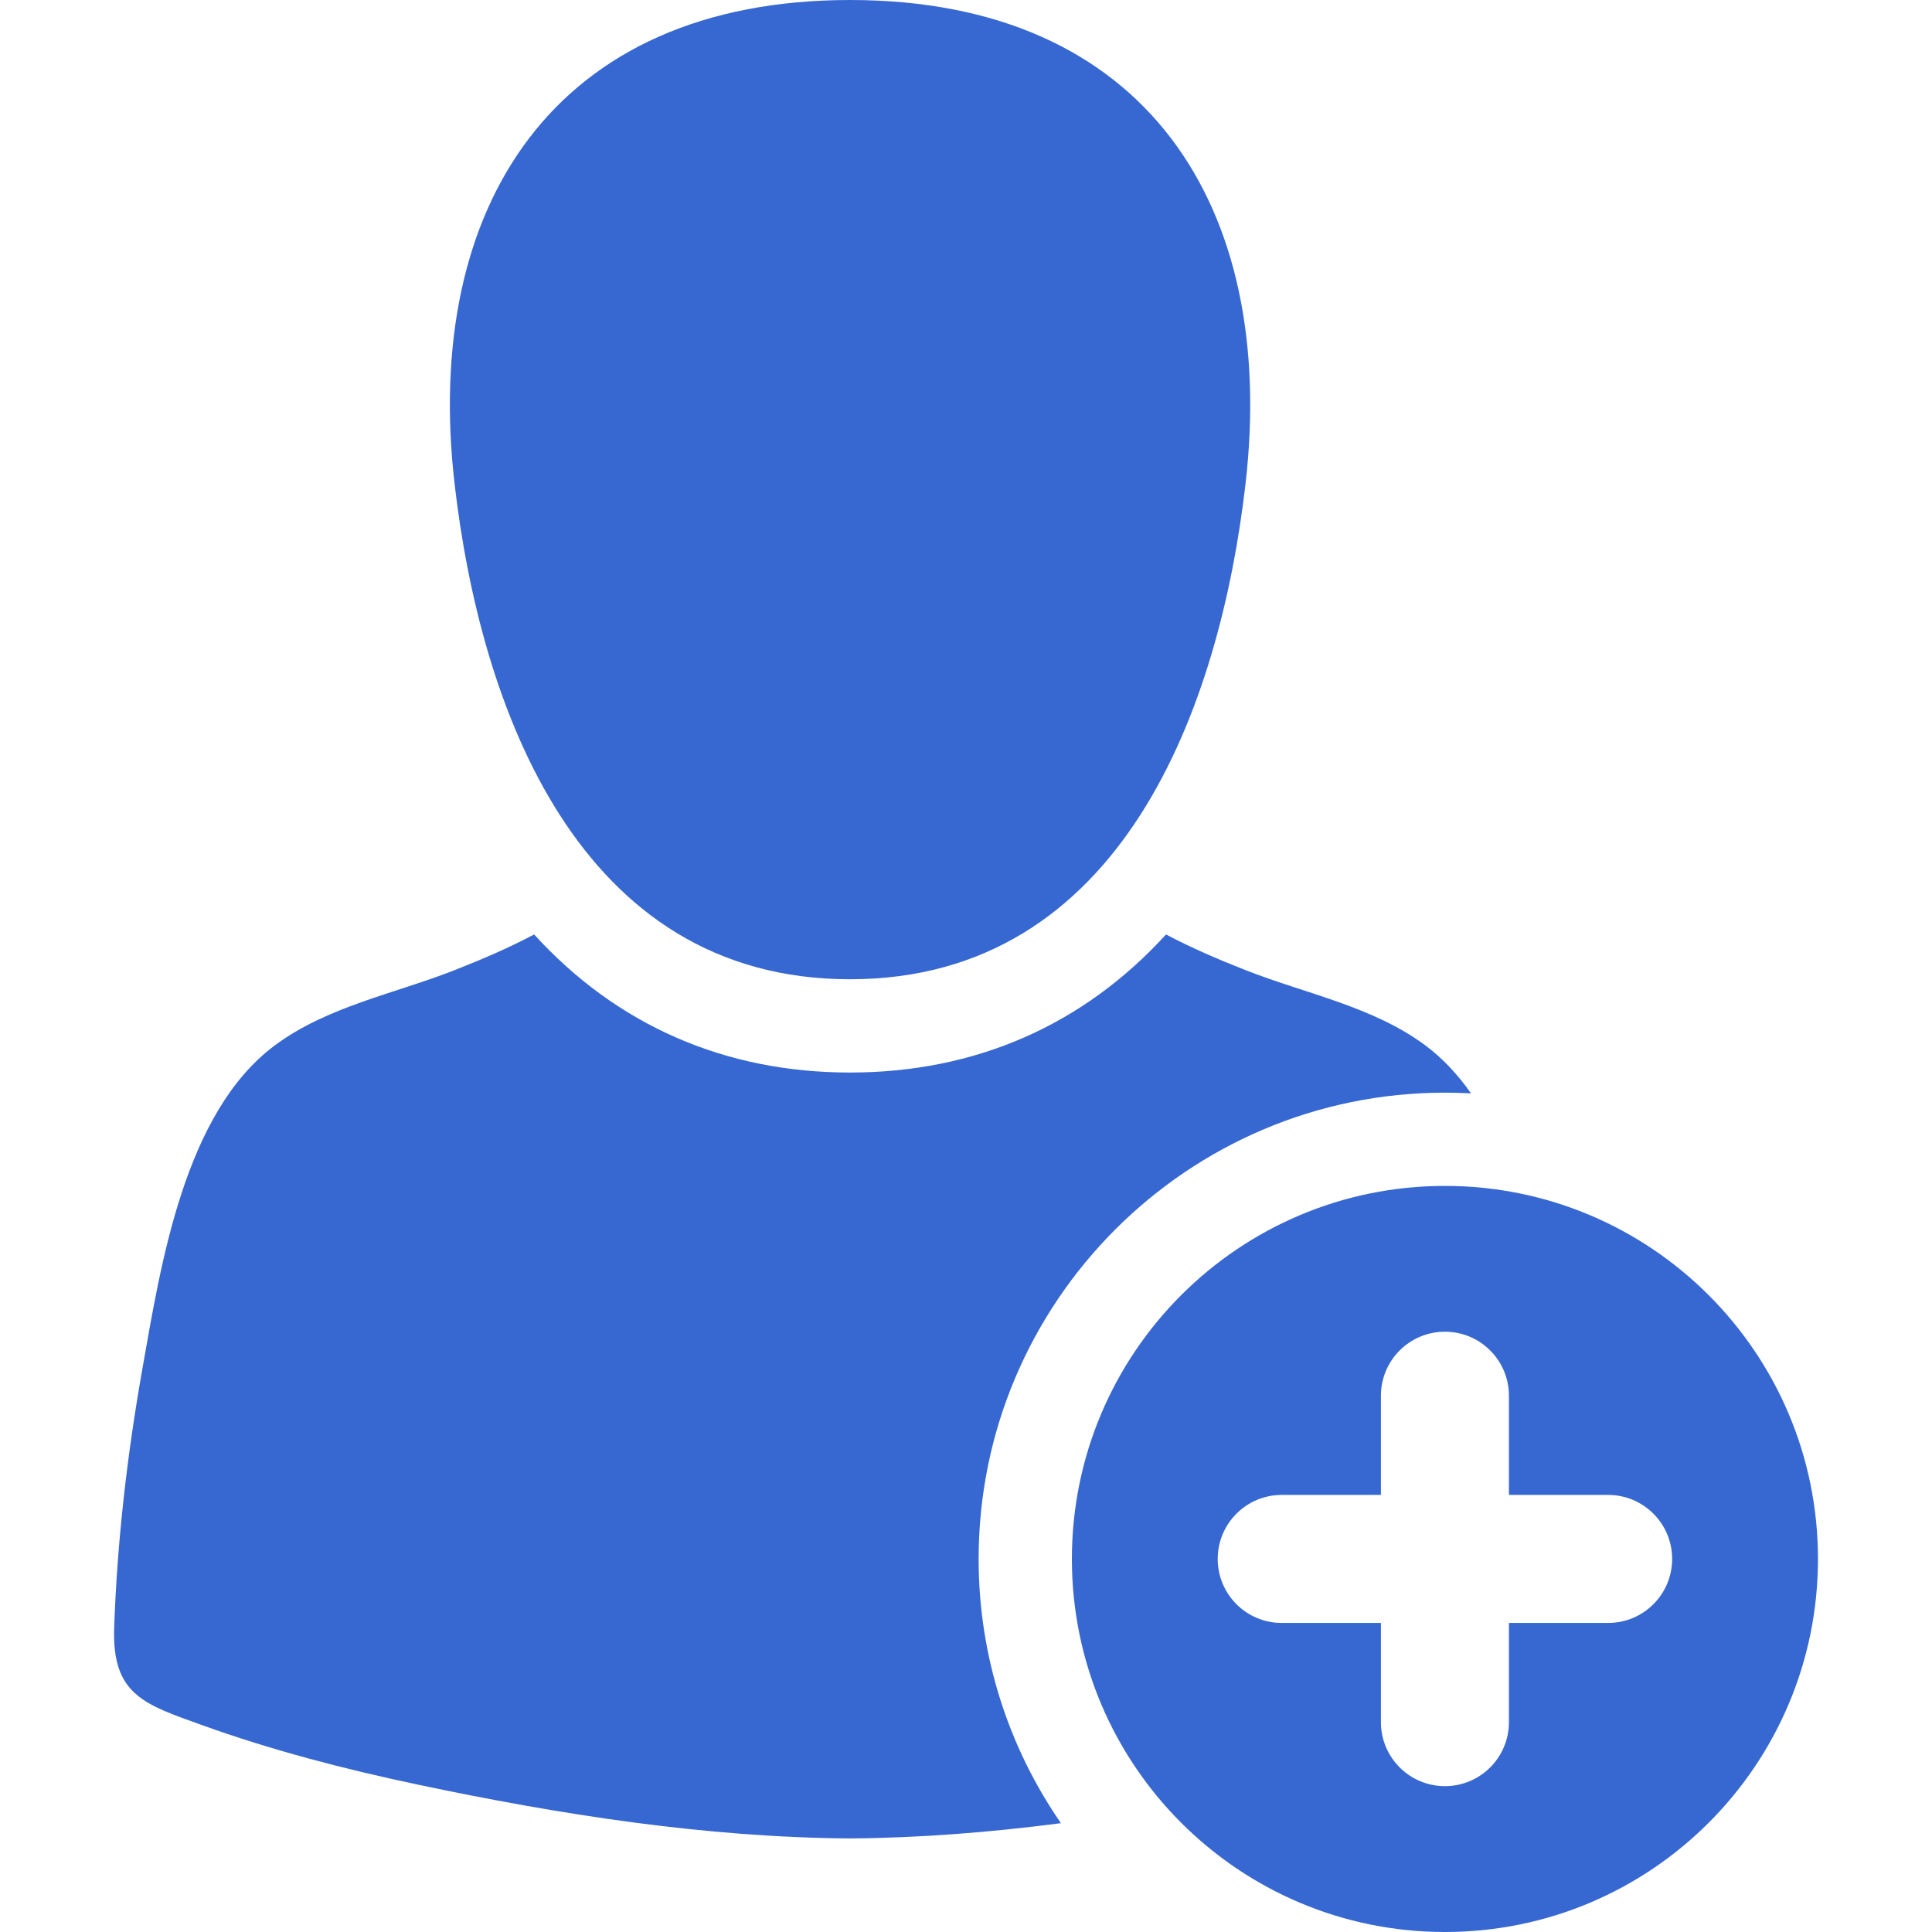
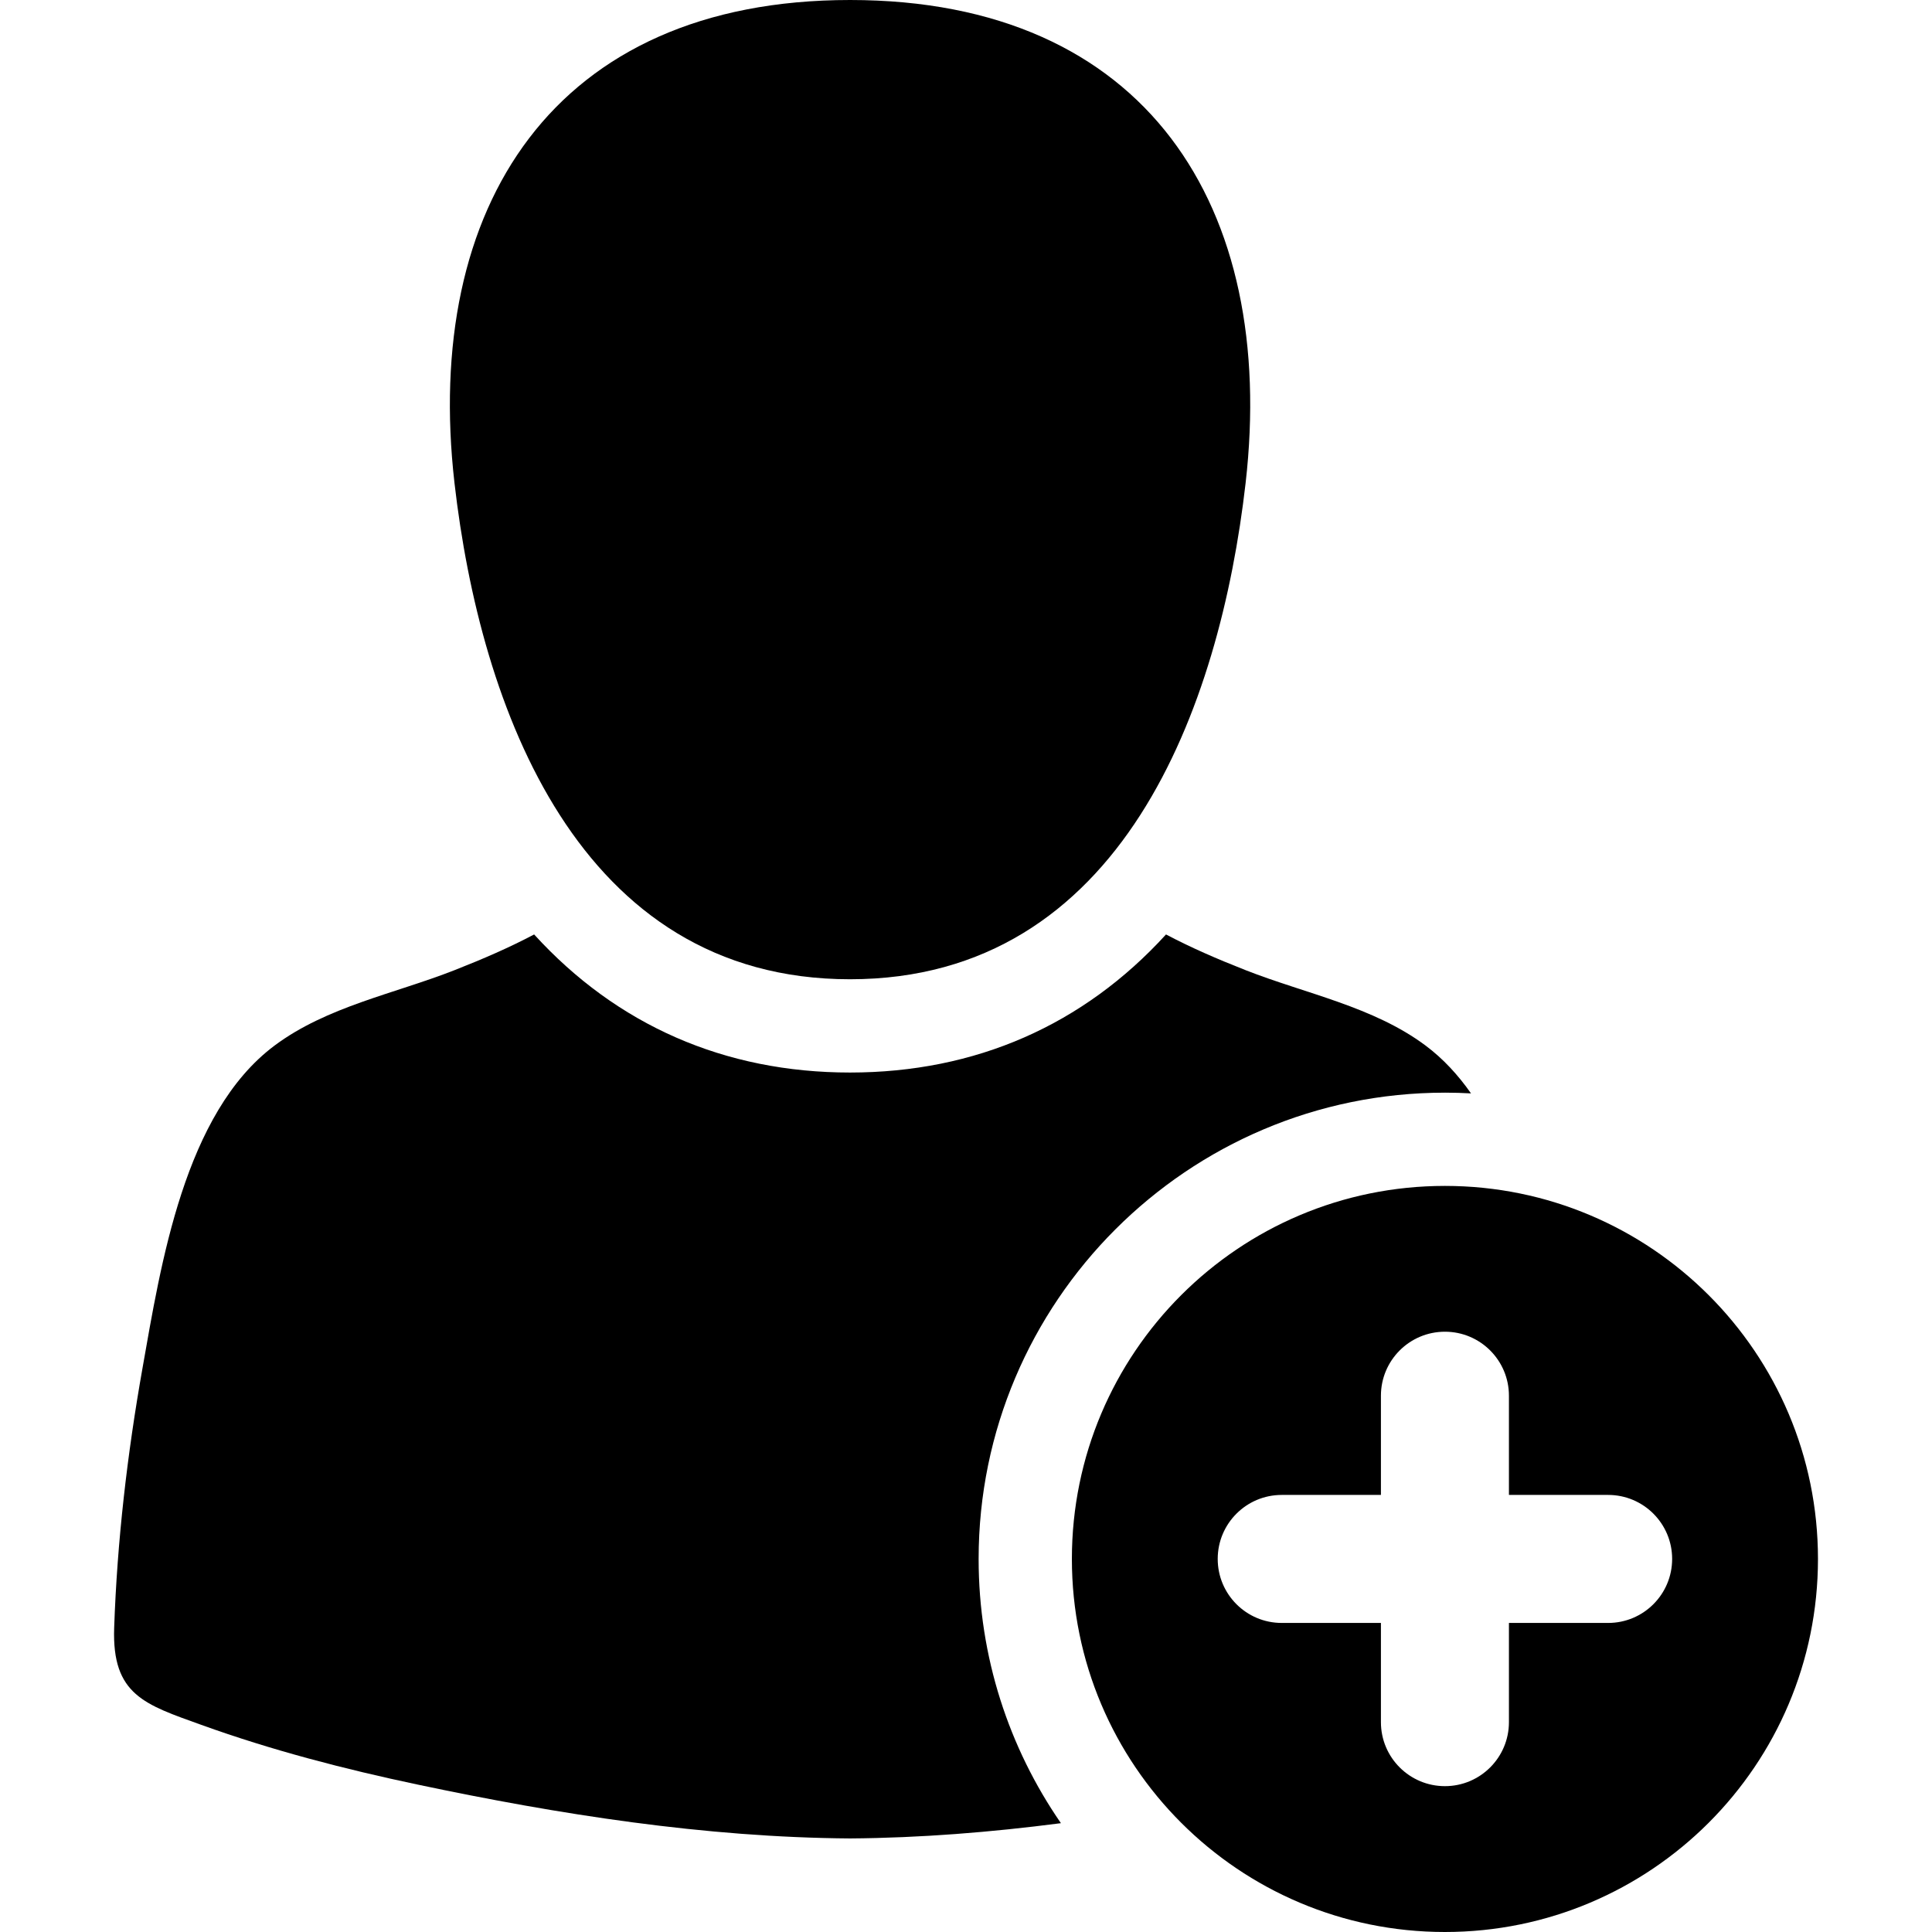
<svg xmlns="http://www.w3.org/2000/svg" width="512px" height="512px" enable-background="new 0 0 612 612" version="1.1" viewBox="0 0 612 612" xml:space="preserve">
-   <g fill="#3768d1">
+   <g fill="currentColor">
    <path d="m269.27 310.2c86.177-5e-3 117.18-86.291 125.3-157.17 9.999-87.314-31.291-153.03-125.3-153.03-93.998 0-135.31 65.71-125.3 153.03 8.125 70.878 39.123 157.18 125.3 157.17z" />
    <path d="m457.71 346.12c2.773 0 5.528 0.083 8.264 0.235-4.101-5.85-8.848-11.01-14.403-15.158-16.559-12.359-38.005-16.414-56.964-23.864-9.229-3.625-17.493-7.226-25.251-11.326-26.184 28.715-60.329 43.736-100.09 43.74-39.749 0-73.891-15.021-100.07-43.74-7.758 4.101-16.024 7.701-25.251 11.326-18.959 7.451-40.404 11.505-56.964 23.864-28.638 21.375-36.039 69.46-41.854 102.26-4.799 27.076-8.023 54.707-8.964 82.209-0.729 21.303 9.789 24.29 27.611 30.721 22.315 8.048 45.356 14.023 68.552 18.921 44.797 9.46 90.973 16.729 136.95 17.054 22.278-0.159 44.601-1.956 66.792-4.833-16.431-23.807-26.068-52.645-26.068-83.695 1e-3 -81.451 66.264-147.71 147.71-147.71z" />
    <path d="m457.71 375.66c-65.262 0-118.17 52.909-118.17 118.17s52.908 118.17 118.17 118.17 118.17-52.909 118.17-118.17c-1e-3 -65.263-52.91-118.17-118.17-118.17zm51.7 138.44h-31.425v31.424c0 11.198-9.077 20.276-20.274 20.276-11.198 0-20.276-9.078-20.276-20.276v-31.424h-31.424c-11.198 0-20.276-9.077-20.276-20.276 0-11.198 9.077-20.276 20.276-20.276h31.424v-31.424c0-11.198 9.078-20.276 20.276-20.276s20.274 9.078 20.274 20.276v31.424h31.425c11.198 0 20.276 9.078 20.276 20.276-1e-3 11.2-9.077 20.276-20.276 20.276z" />
  </g>
</svg>
